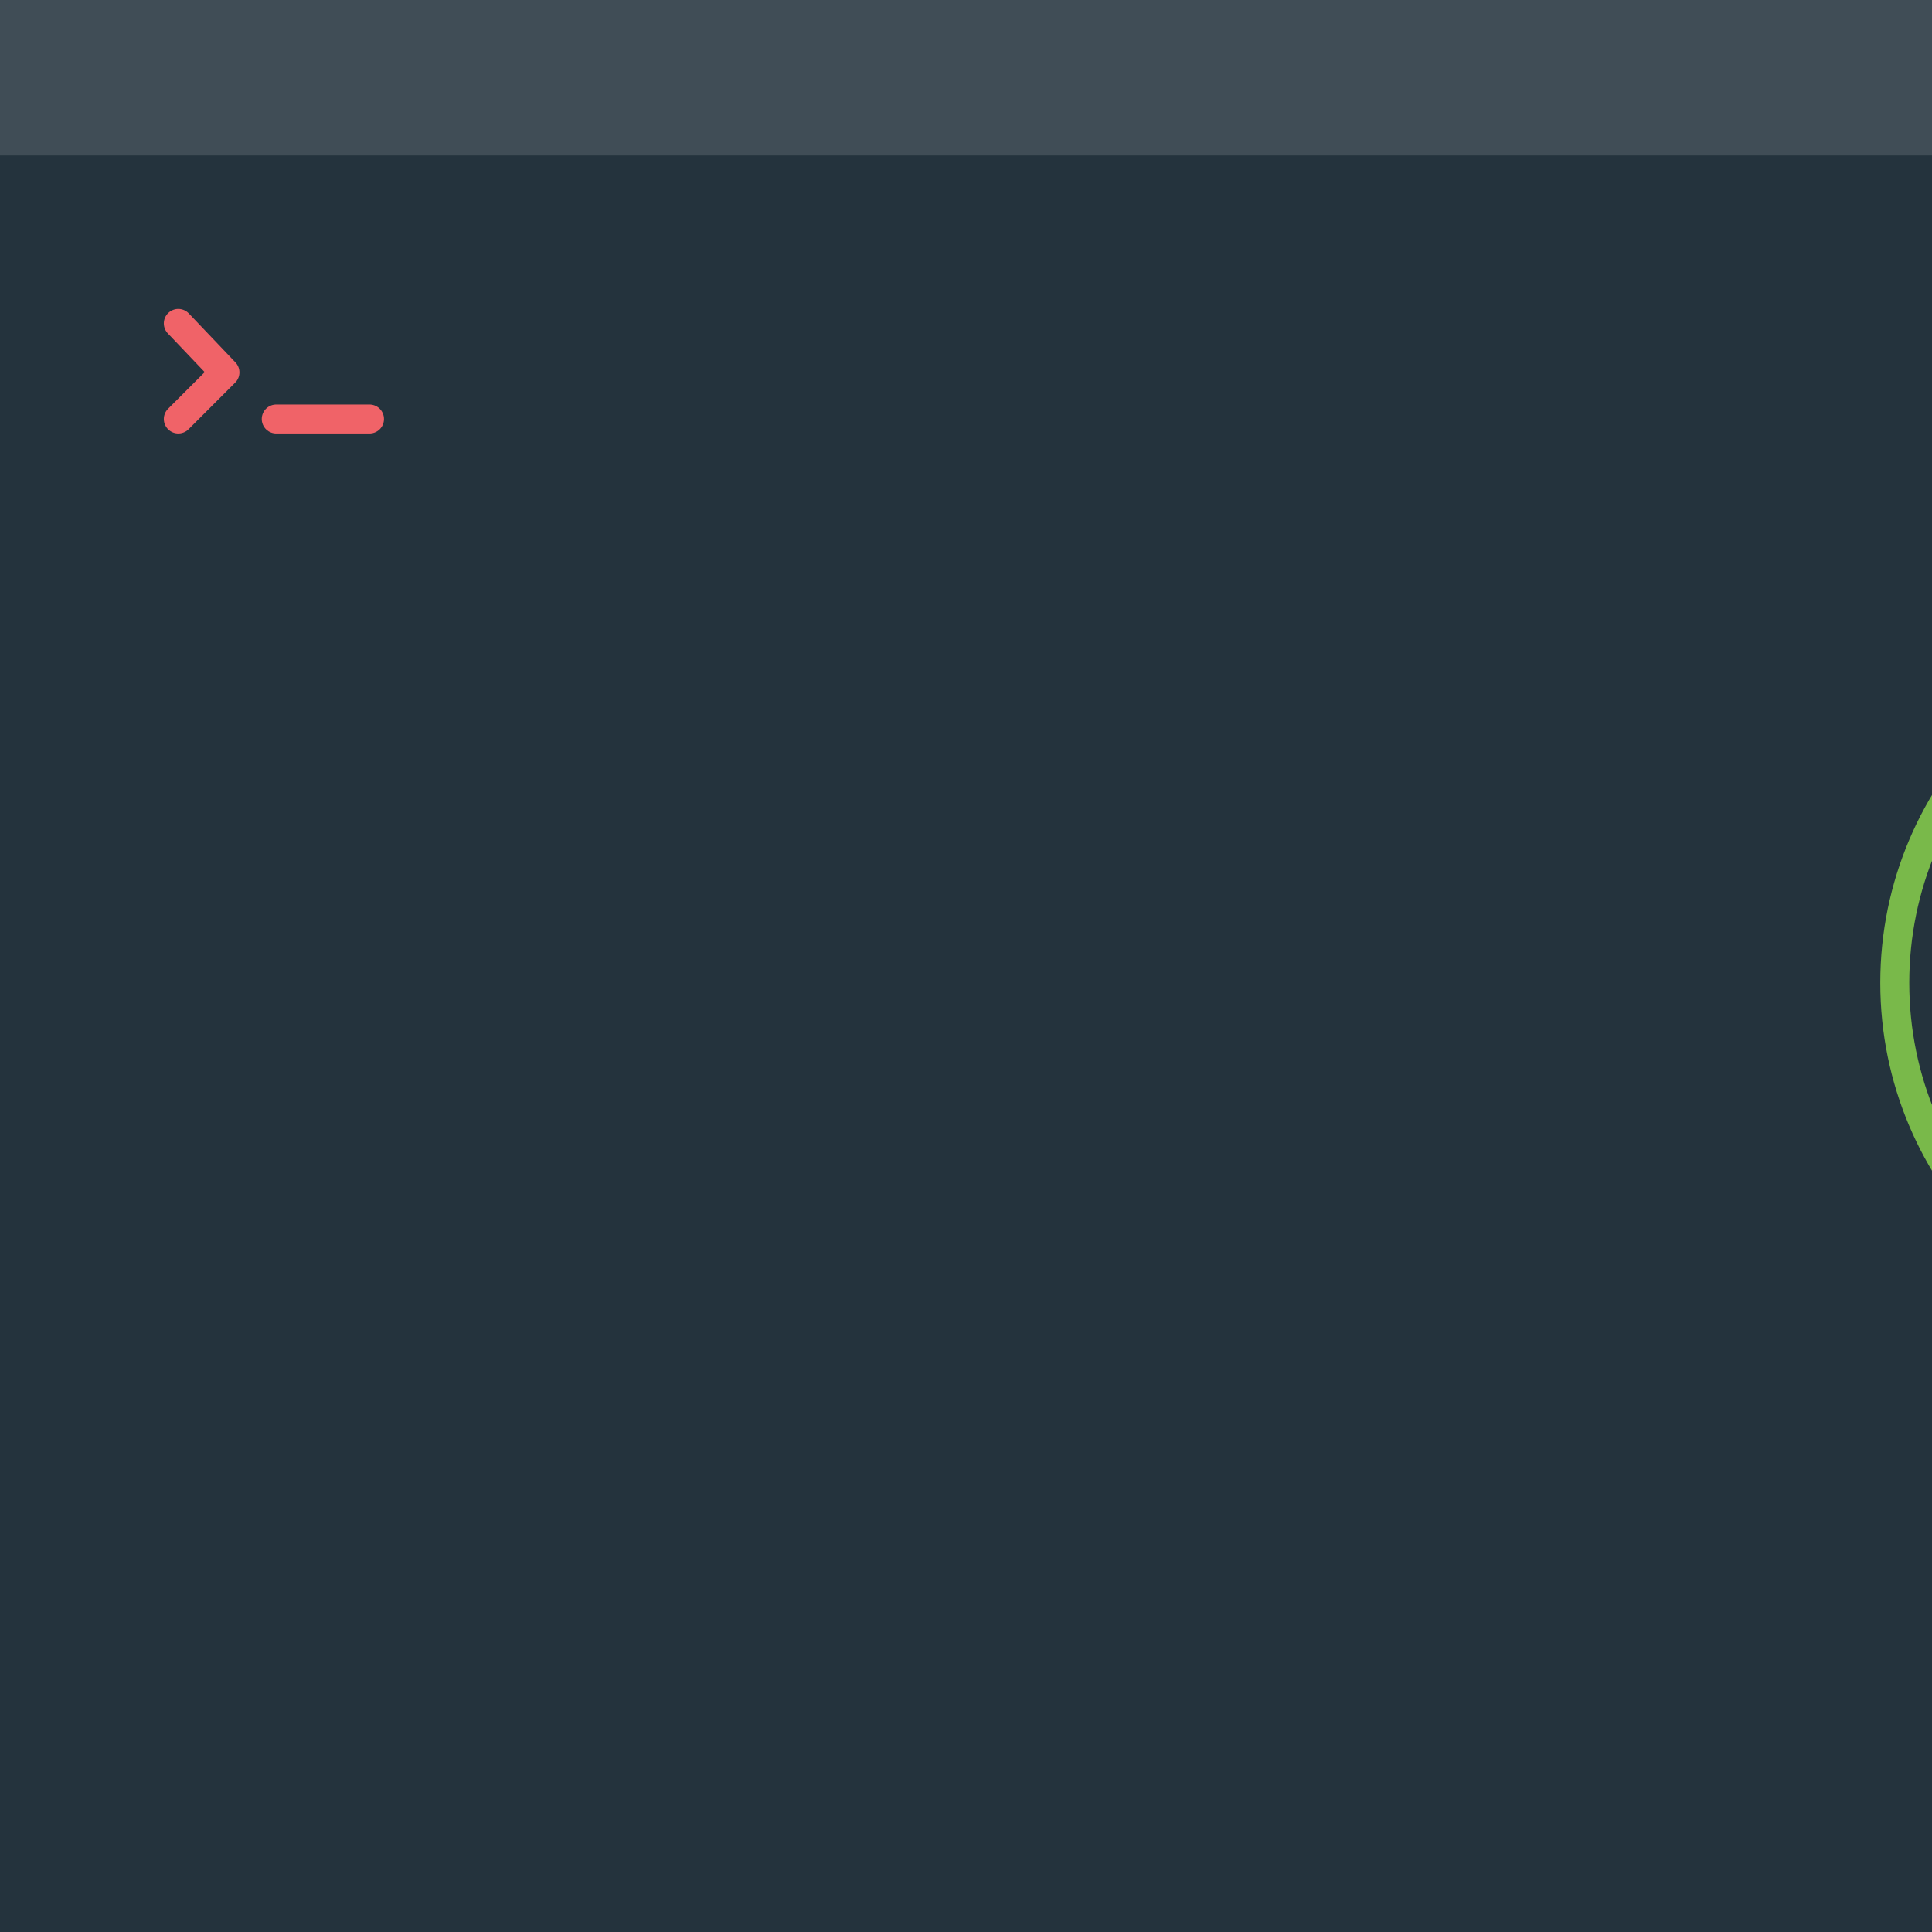
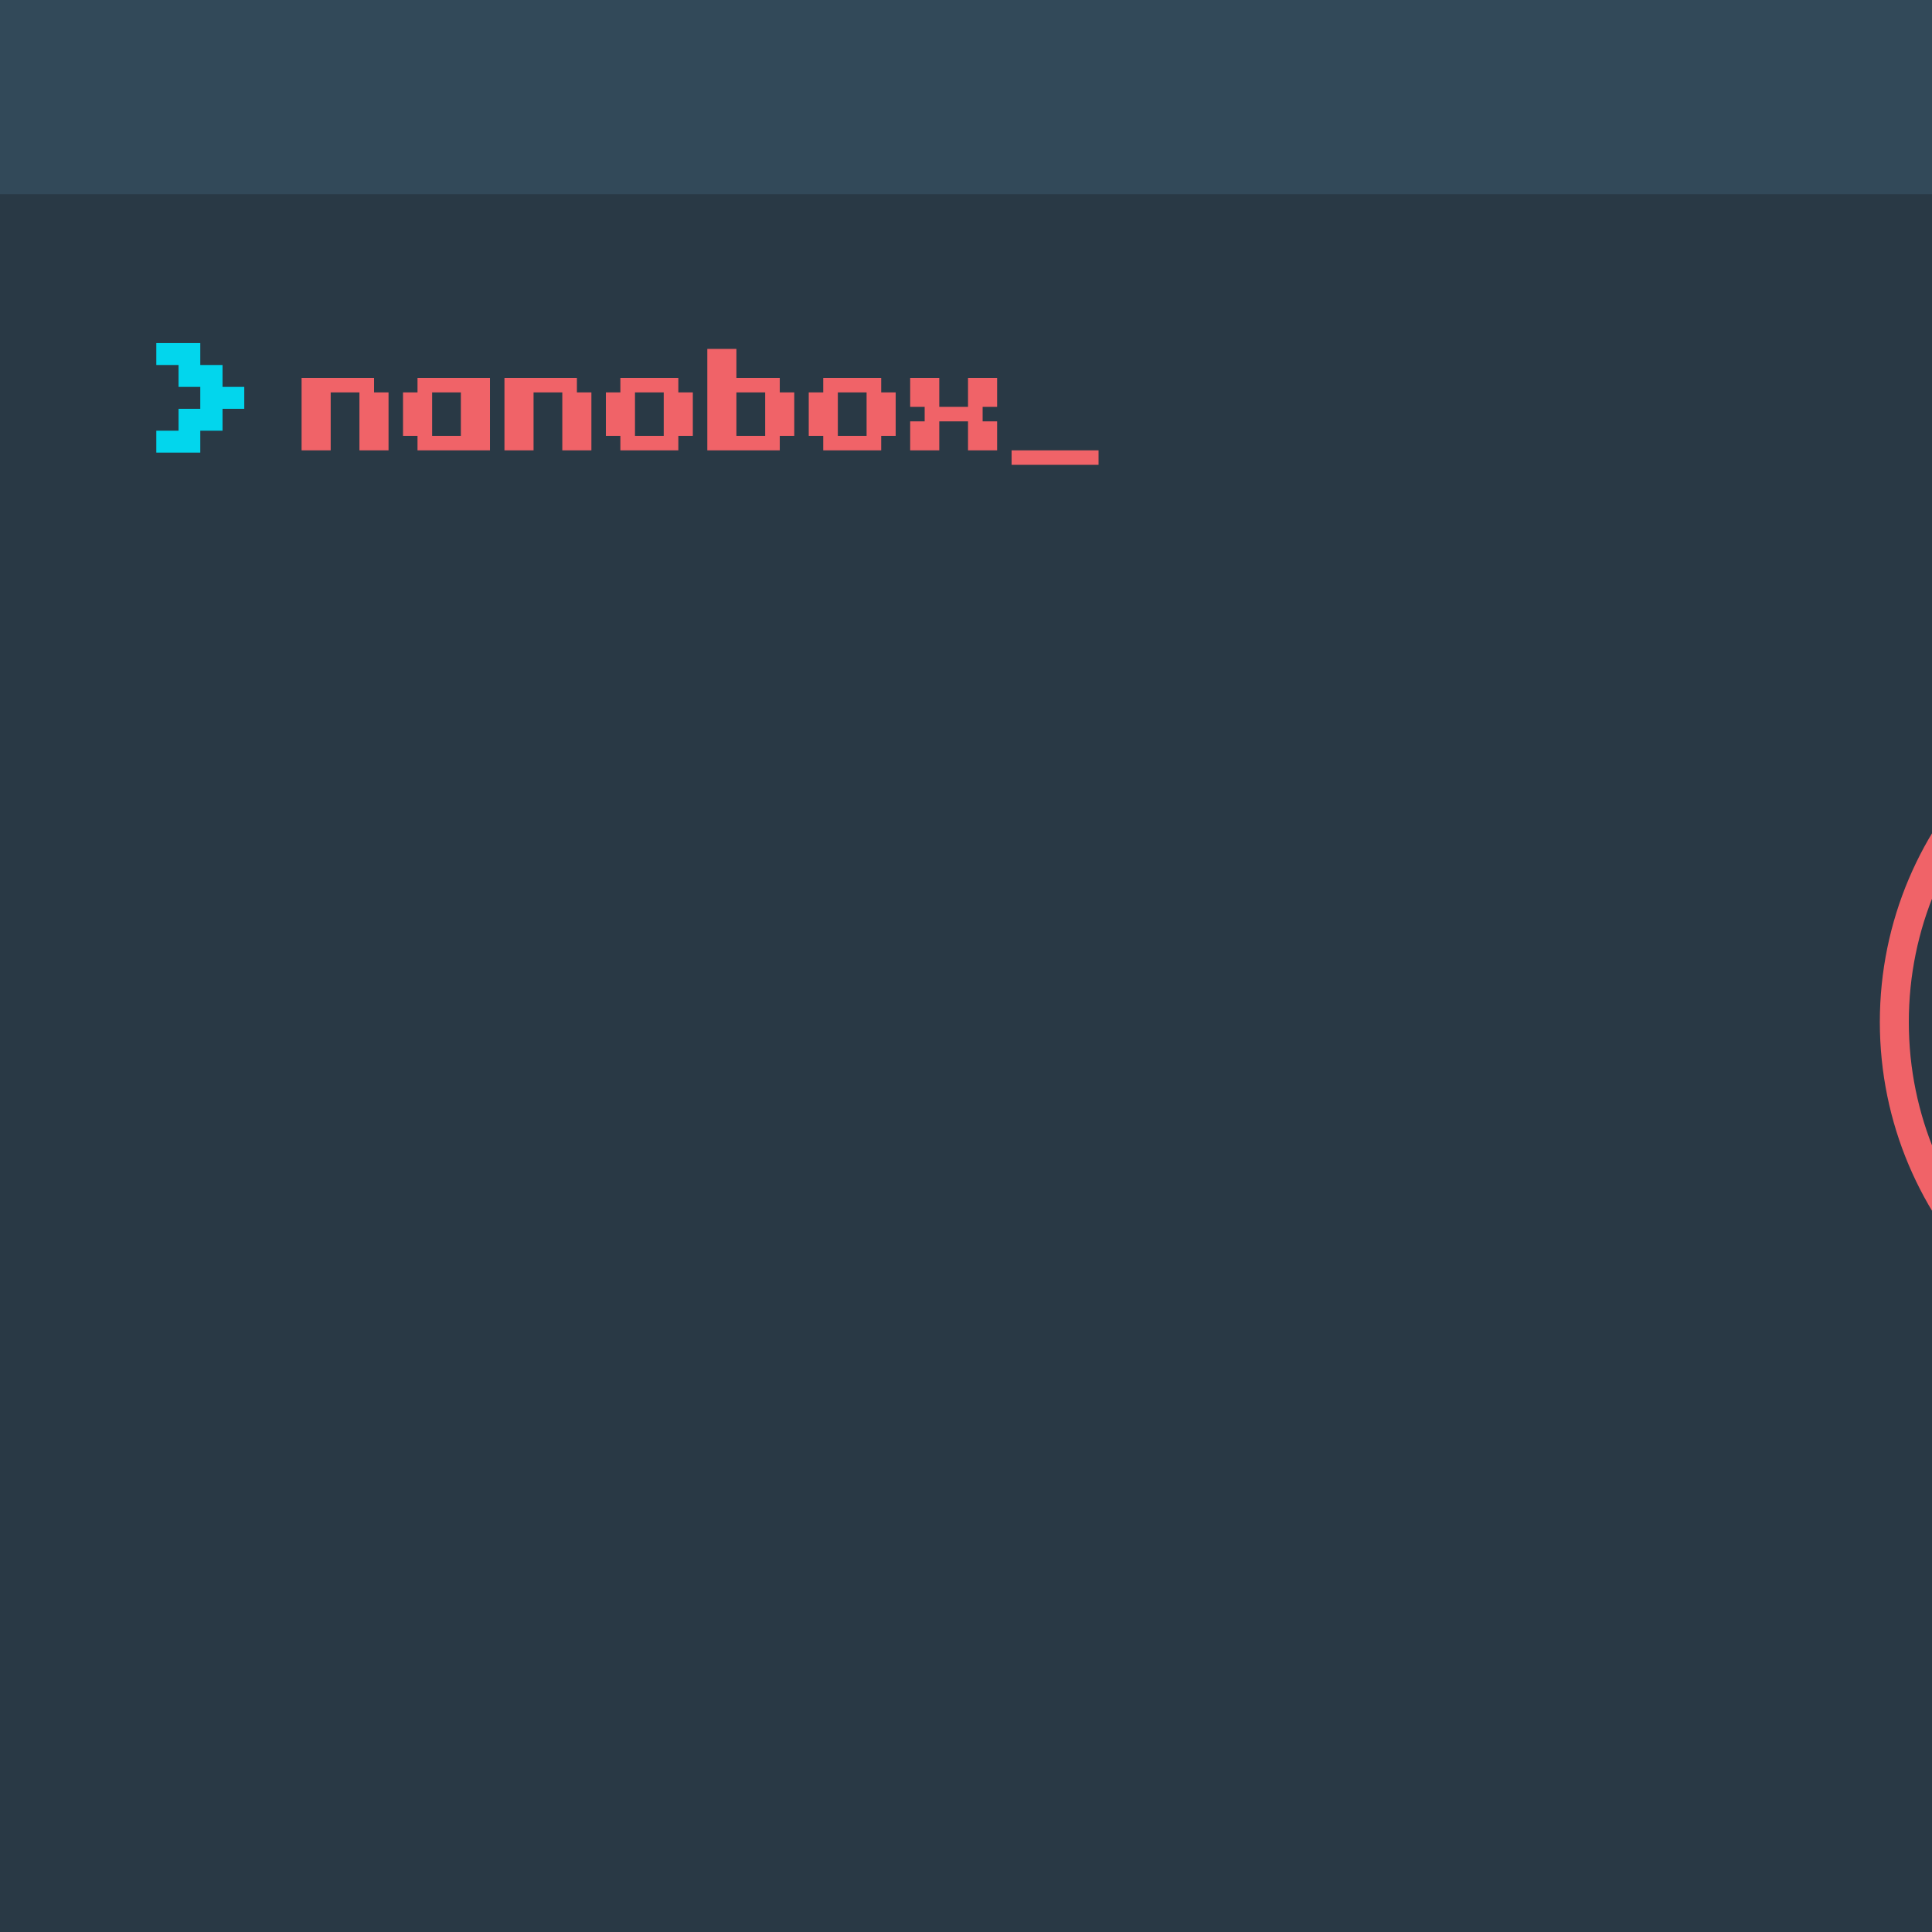
<svg xmlns="http://www.w3.org/2000/svg" version="1.1" id="Layer_1" x="0px" y="0px" viewBox="0 0 200 200" style="enable-background:new 0 0 200 200;" xml:space="preserve">
  <style type="text/css">
- 	.st0{fill:#24333D;}
- 	.st1{fill:#404D56;}
+ 	.st0{fill:#293945;}
+ 	.st1{fill:#324959;}
	.st2{fill:none;stroke:#F06368;stroke-width:3;stroke-linecap:round;stroke-linejoin:round;stroke-miterlimit:10;}
- 	.st3{fill:none;stroke:#79B94A;stroke-width:3;stroke-linecap:round;stroke-linejoin:round;stroke-miterlimit:10;}
+ 	.st3{fill:none;stroke:#02D6ED;stroke-width:3;stroke-linecap:round;stroke-linejoin:round;stroke-miterlimit:10;}
+ 	.st4{fill:#F06368;}
+ 	.st5{fill:#02D6ED;}
</style>
-   <g id="terminal-downloader_x60_465x217">
-     <rect x="0" y="15.707" class="st0" width="464.394" height="200.387" />
-     <rect class="st1" width="464.394" height="16.094" />
-     <line class="st2" x1="28.597" y1="43.376" x2="38.251" y2="43.376" />
-     <polyline class="st2" points="18.459,33.48 23.287,38.549 18.459,43.376  " />
-     <circle id="_x3E_dl-line_2_" class="st3" cx="232.608" cy="101.745" r="36.461" />
-     <polyline id="_x3E_dl-line_1_" class="st3" points="251.162,106.268 232.166,125.264 213.171,106.268  " />
-     <line id="_x3E_dl-line" class="st3" x1="232.166" y1="125.264" x2="232.166" y2="75.759" />
+   <g id="terminal-downloader_x60_465x221">
+     <rect y="19.7" class="st0" width="464.4" height="200.4" />
+     <rect class="st1" width="464.4" height="20.1" />
+     <circle id="_x3E_dl-line_2_" class="st2" cx="232.6" cy="105.8" r="36.5" />
+     <polyline id="_x3E_dl-line_1_" class="st3" points="251.2,110.3 232.2,129.3 213.2,110.3  " />
+     <line id="_x3E_dl-line" class="st3" x1="232.2" y1="129.3" x2="232.2" y2="79.8" />
+     <path class="st4" d="M38.721,39.119v1.5h1.5v6h-3.012v-6h-2.976v6h-3.012v-7.5H38.721z" />
+     <path class="st4" d="M43.221,40.619v-1.5h7.5v7.5h-7.5v-1.5h-1.5v-4.5H43.221z M44.733,45.119h2.976v-4.5h-2.976V45.119z" />
+     <path class="st4" d="M59.721,39.119v1.5h1.5v6h-3.012v-6h-2.976v6h-3.012v-7.5H59.721z" />
+     <path class="st4" d="M71.721,45.119h-1.5v1.5h-6v-1.5h-1.5v-4.5h1.5v-1.5h6v1.5h1.5V45.119z M68.709,40.619h-2.976v4.5h2.976   V40.619z" />
+     <path class="st4" d="M80.721,40.619h1.5v4.5h-1.5v1.5h-7.5v-10.5h3.012v3h4.488V40.619z M79.209,45.119v-4.5h-2.976v4.5H79.209z" />
+     <path class="st4" d="M92.721,45.119h-1.5v1.5h-6v-1.5h-1.5v-4.5h1.5v-1.5h6v1.5h1.5V45.119z M89.709,40.619h-2.976v4.5h2.976   V40.619z" />
+     <path class="st4" d="M103.221,46.619h-3.012v-3h-2.976v3h-3.012v-3h1.5v-1.5h-1.5v-3h3.012v3h2.976v-3h3.012v3h-1.5v1.5h1.5V46.619   z" />
+     <path class="st4" d="M104.721,46.619h9v1.5h-9V46.619z" />
+     <path class="st5" d="M23.037,40.052h2.249v2.268h-2.249v2.267h-2.304v2.268H16.18v-2.268h2.304V42.32h2.249v-2.268h-2.249v-2.268   H16.18v-2.268h4.553v2.268h2.304V40.052z" />
  </g>
</svg>
